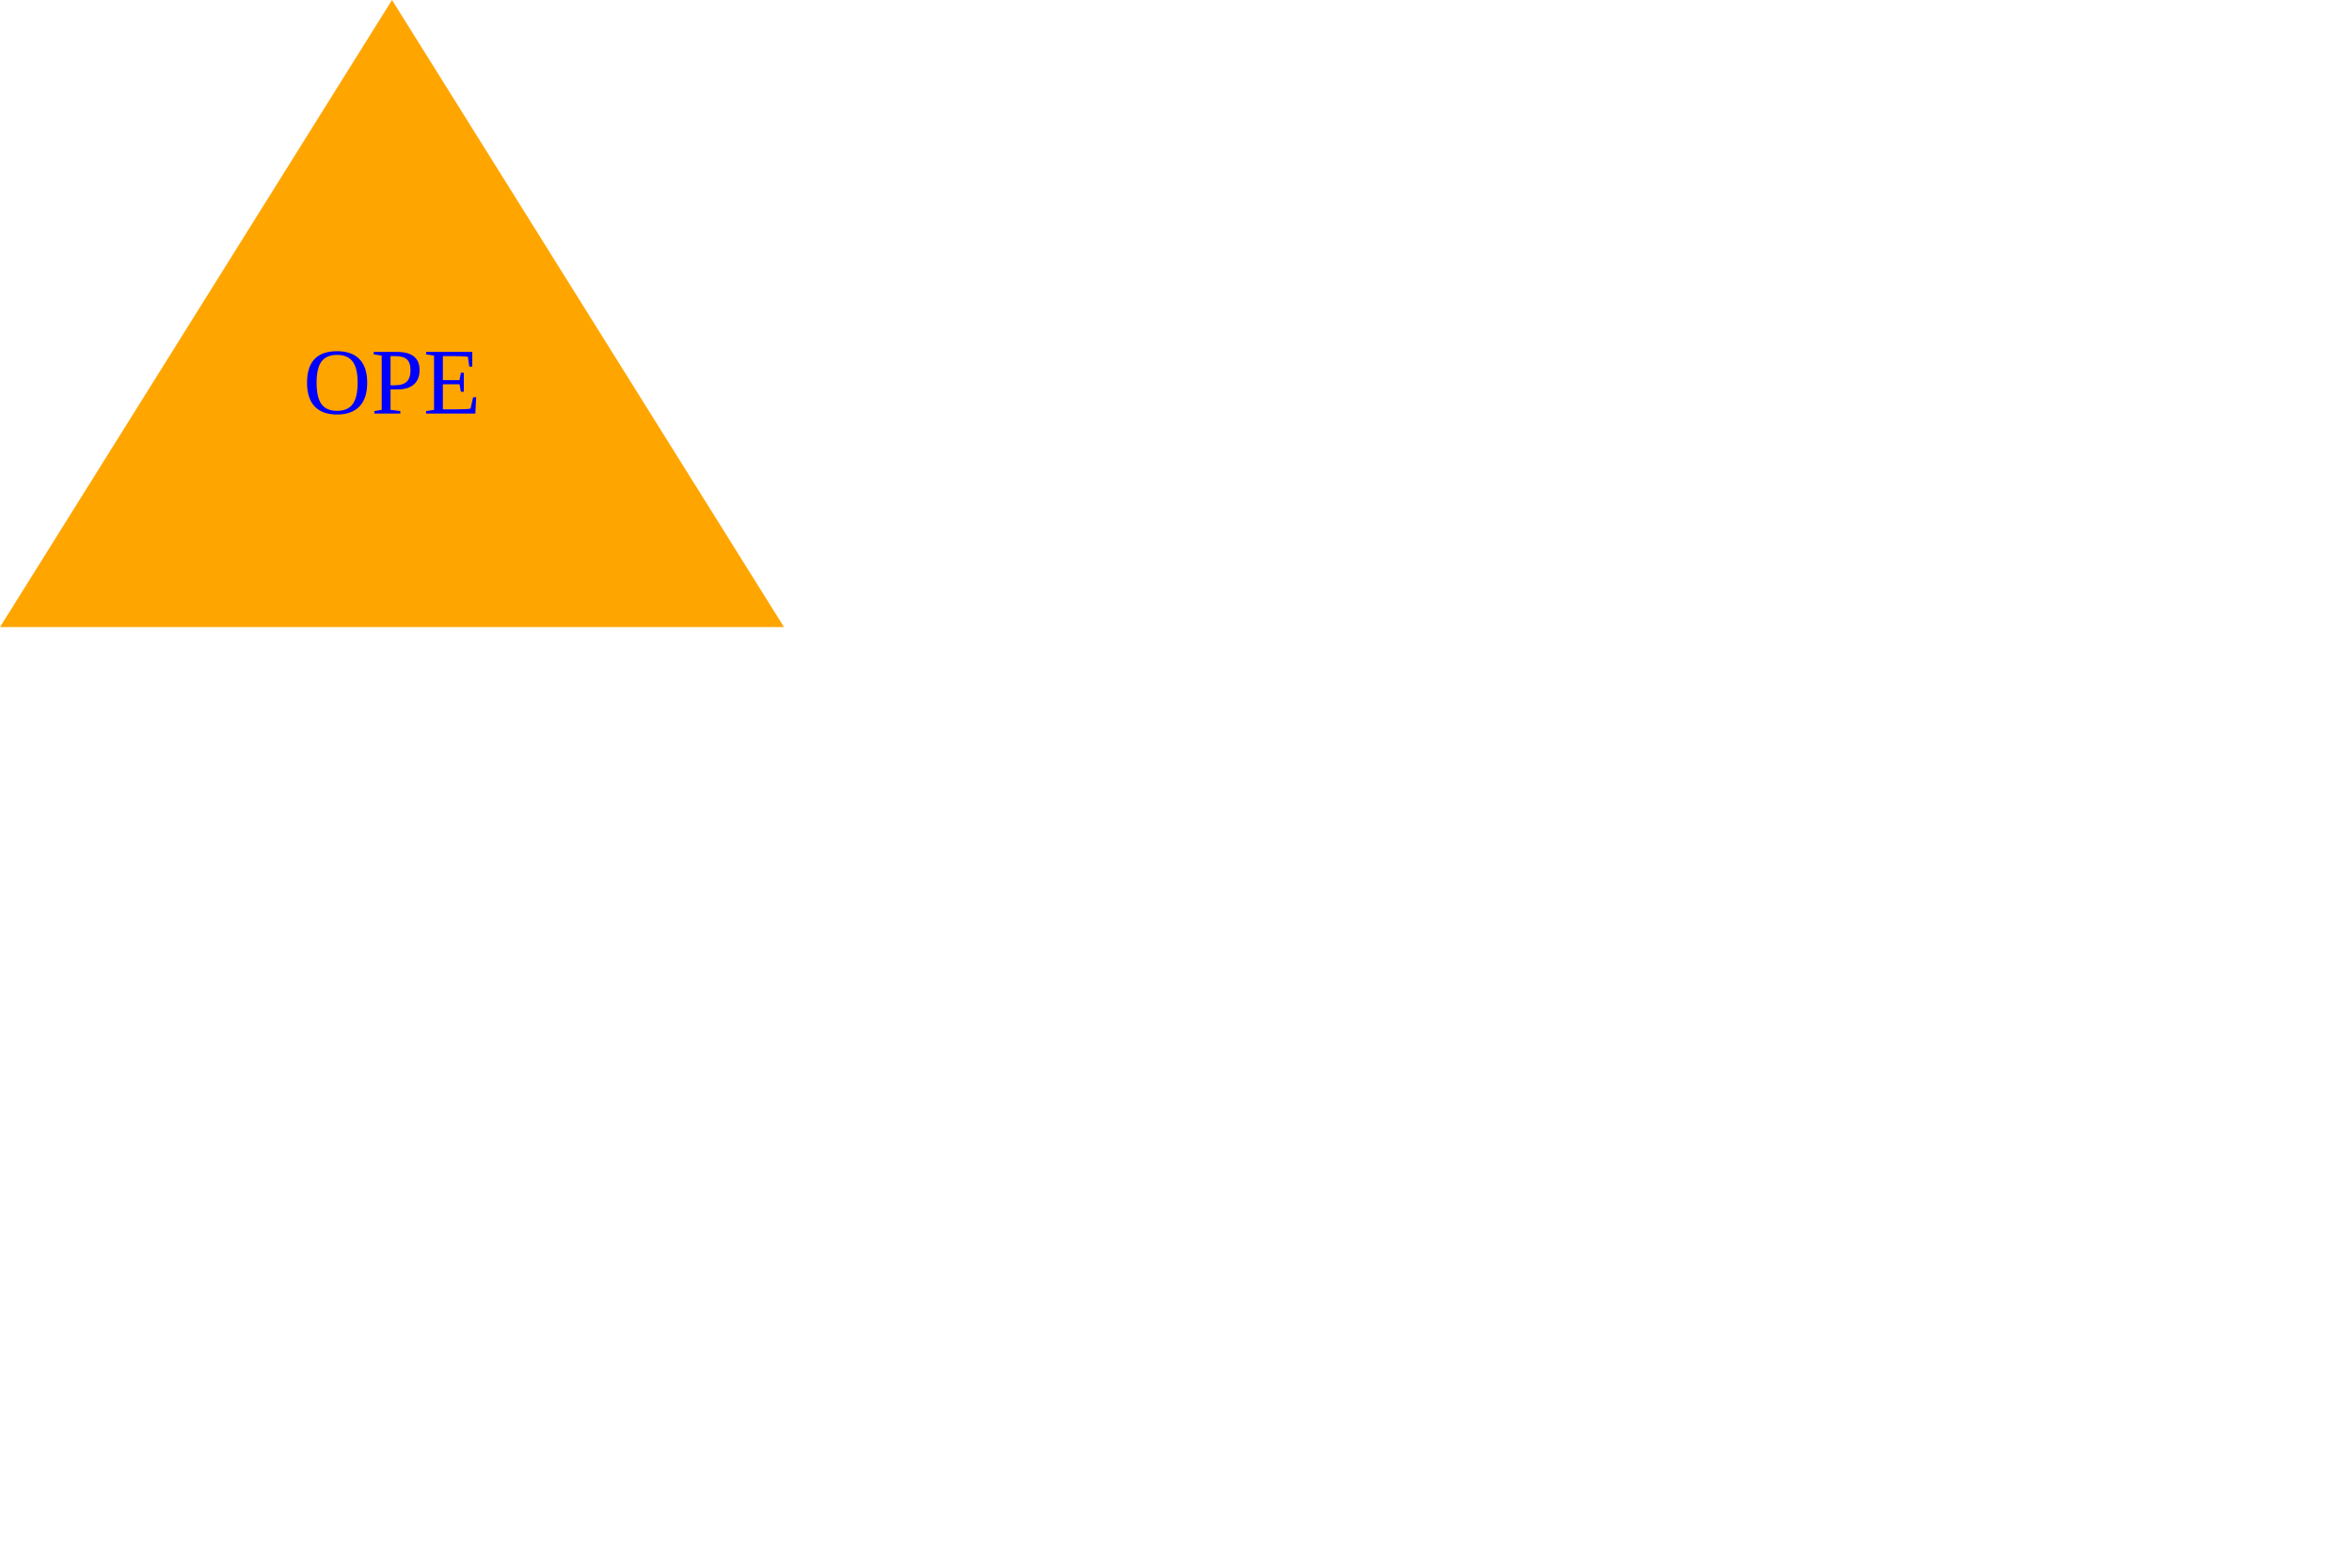
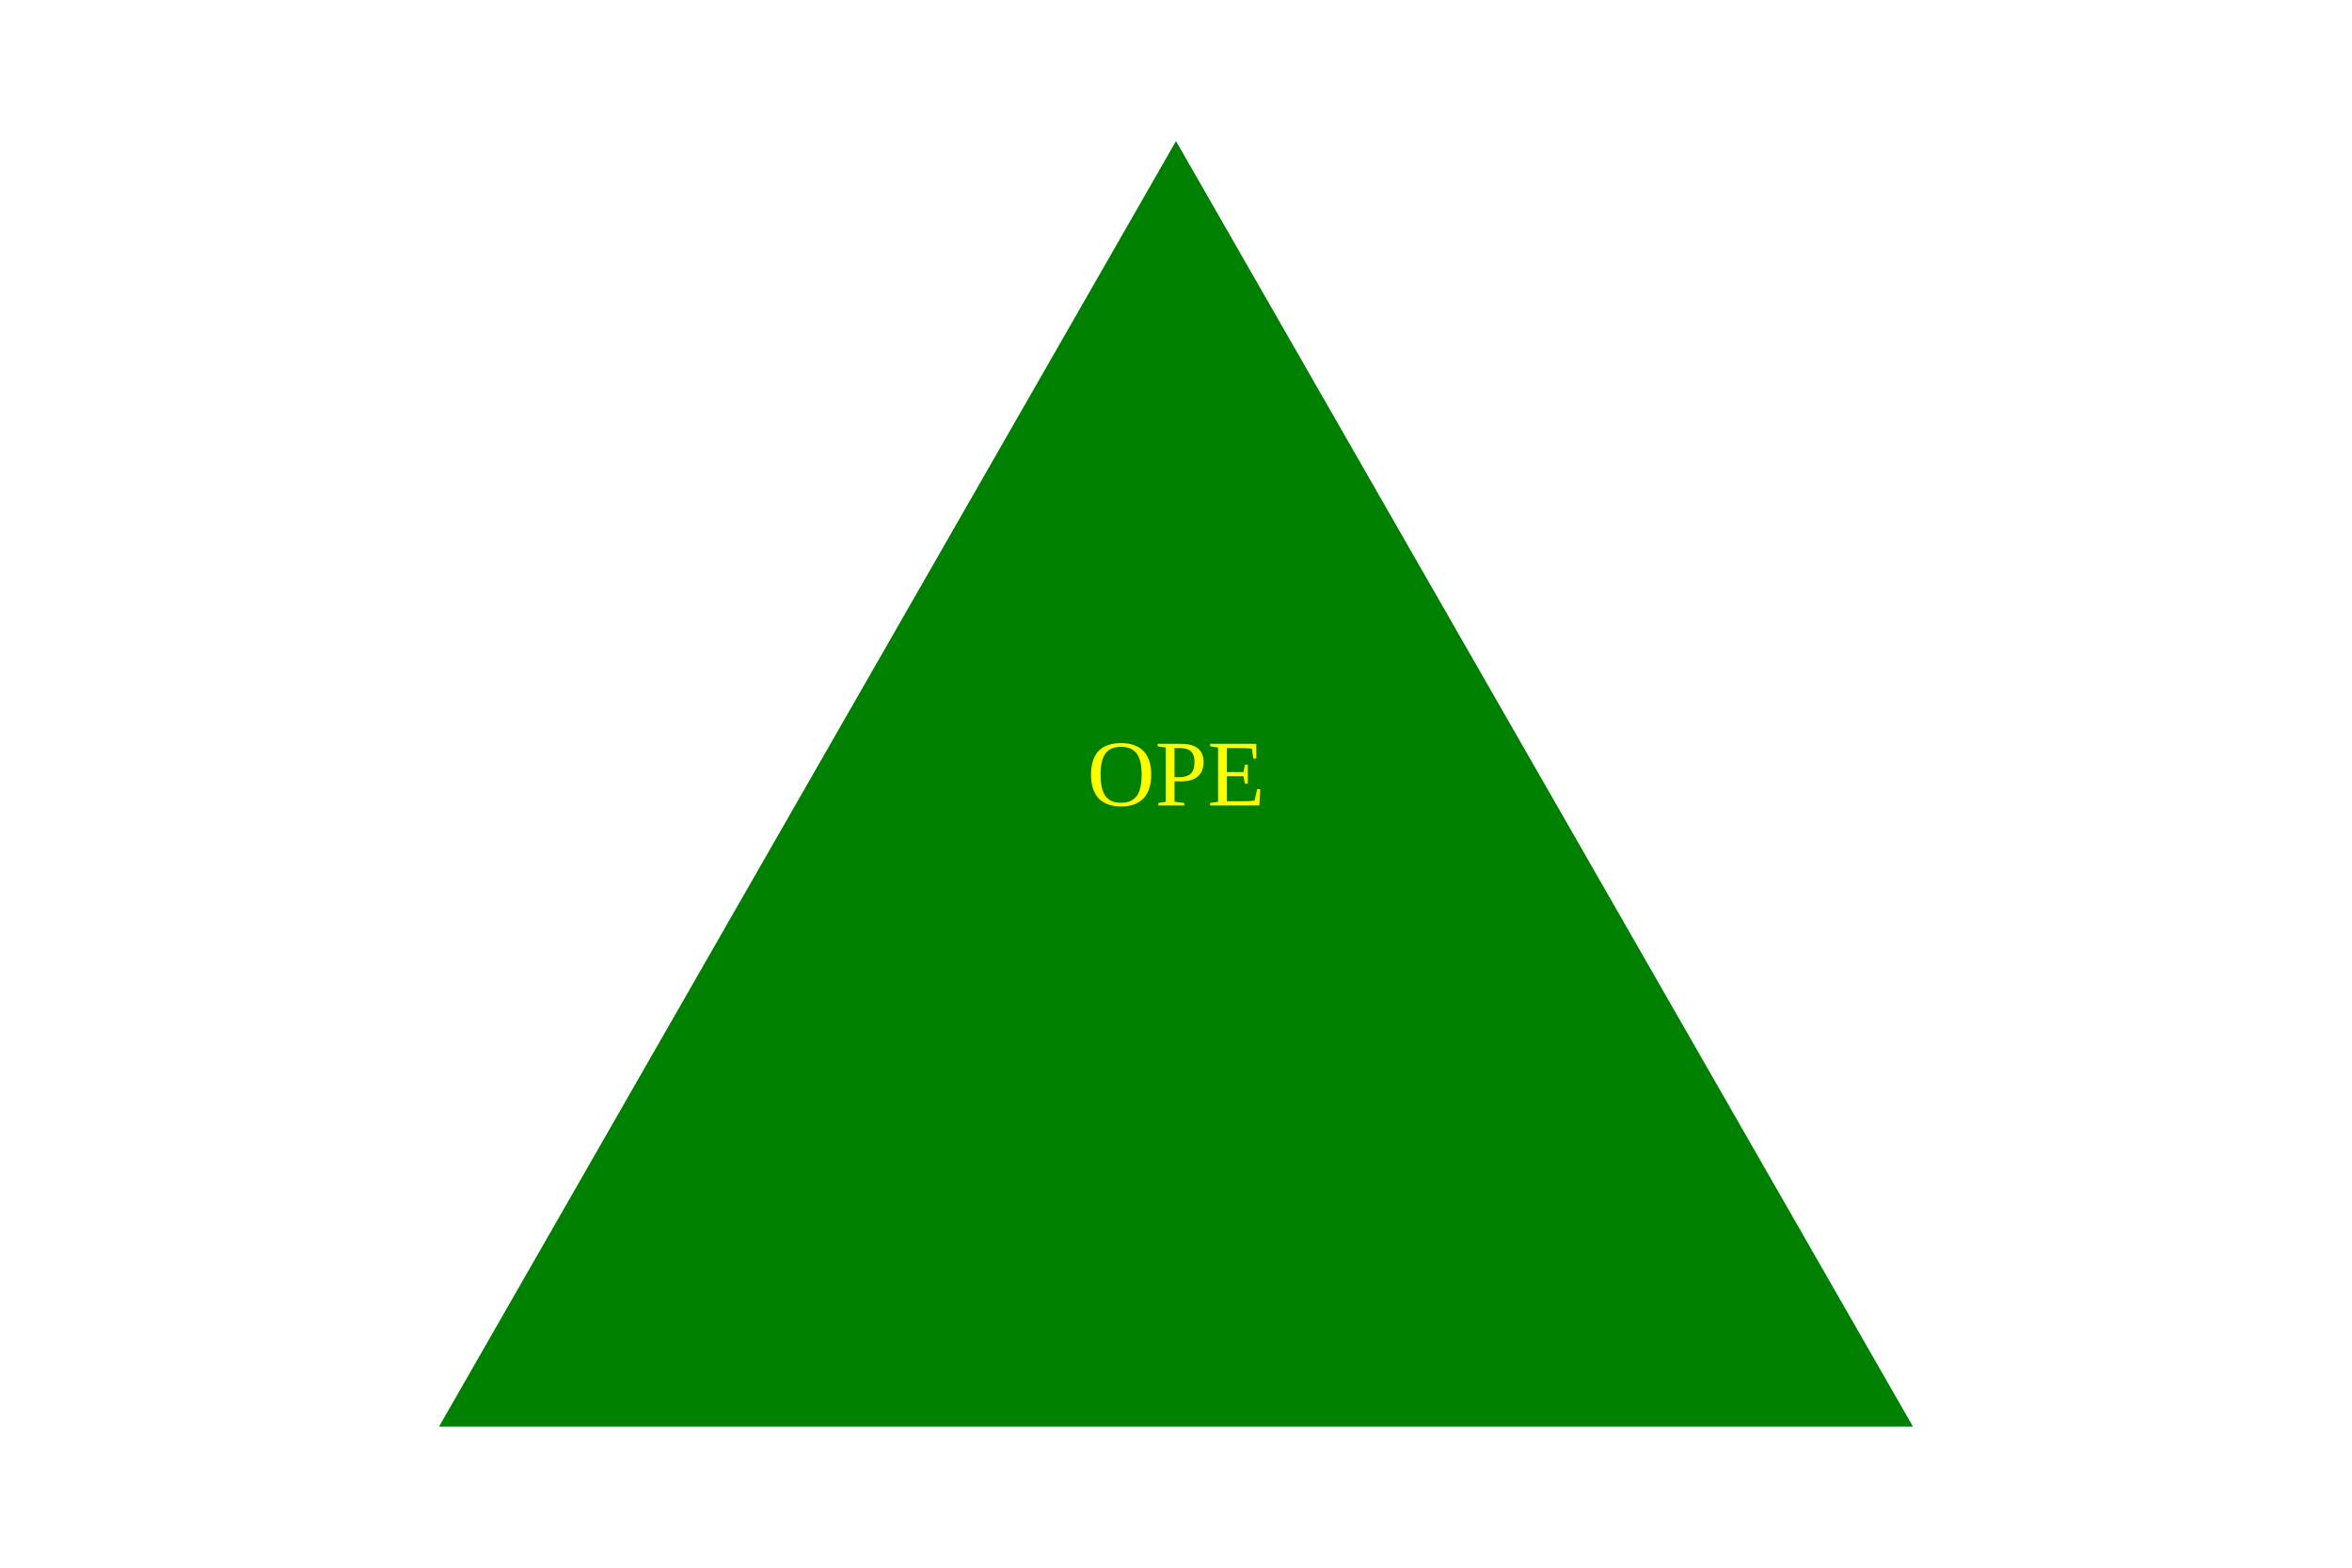
<svg xmlns="http://www.w3.org/2000/svg" version="1.1" width="300" height="200">
-   <polygon points="50 0, 100 80, 0 80" fill="orange" />
-   <text x="50" y="50" dominant-baseline="middle" text-anchor="middle" fill="blue">OPE</text>
+   <g transform="translate(50%, 50%)" />
+   <polygon points="150, 18 244, 182 56, 182" fill="green" />
+   <text x="50%" y="50%" dominant-baseline="middle" text-anchor="middle" fill="yellow">OPE</text>
</svg>
